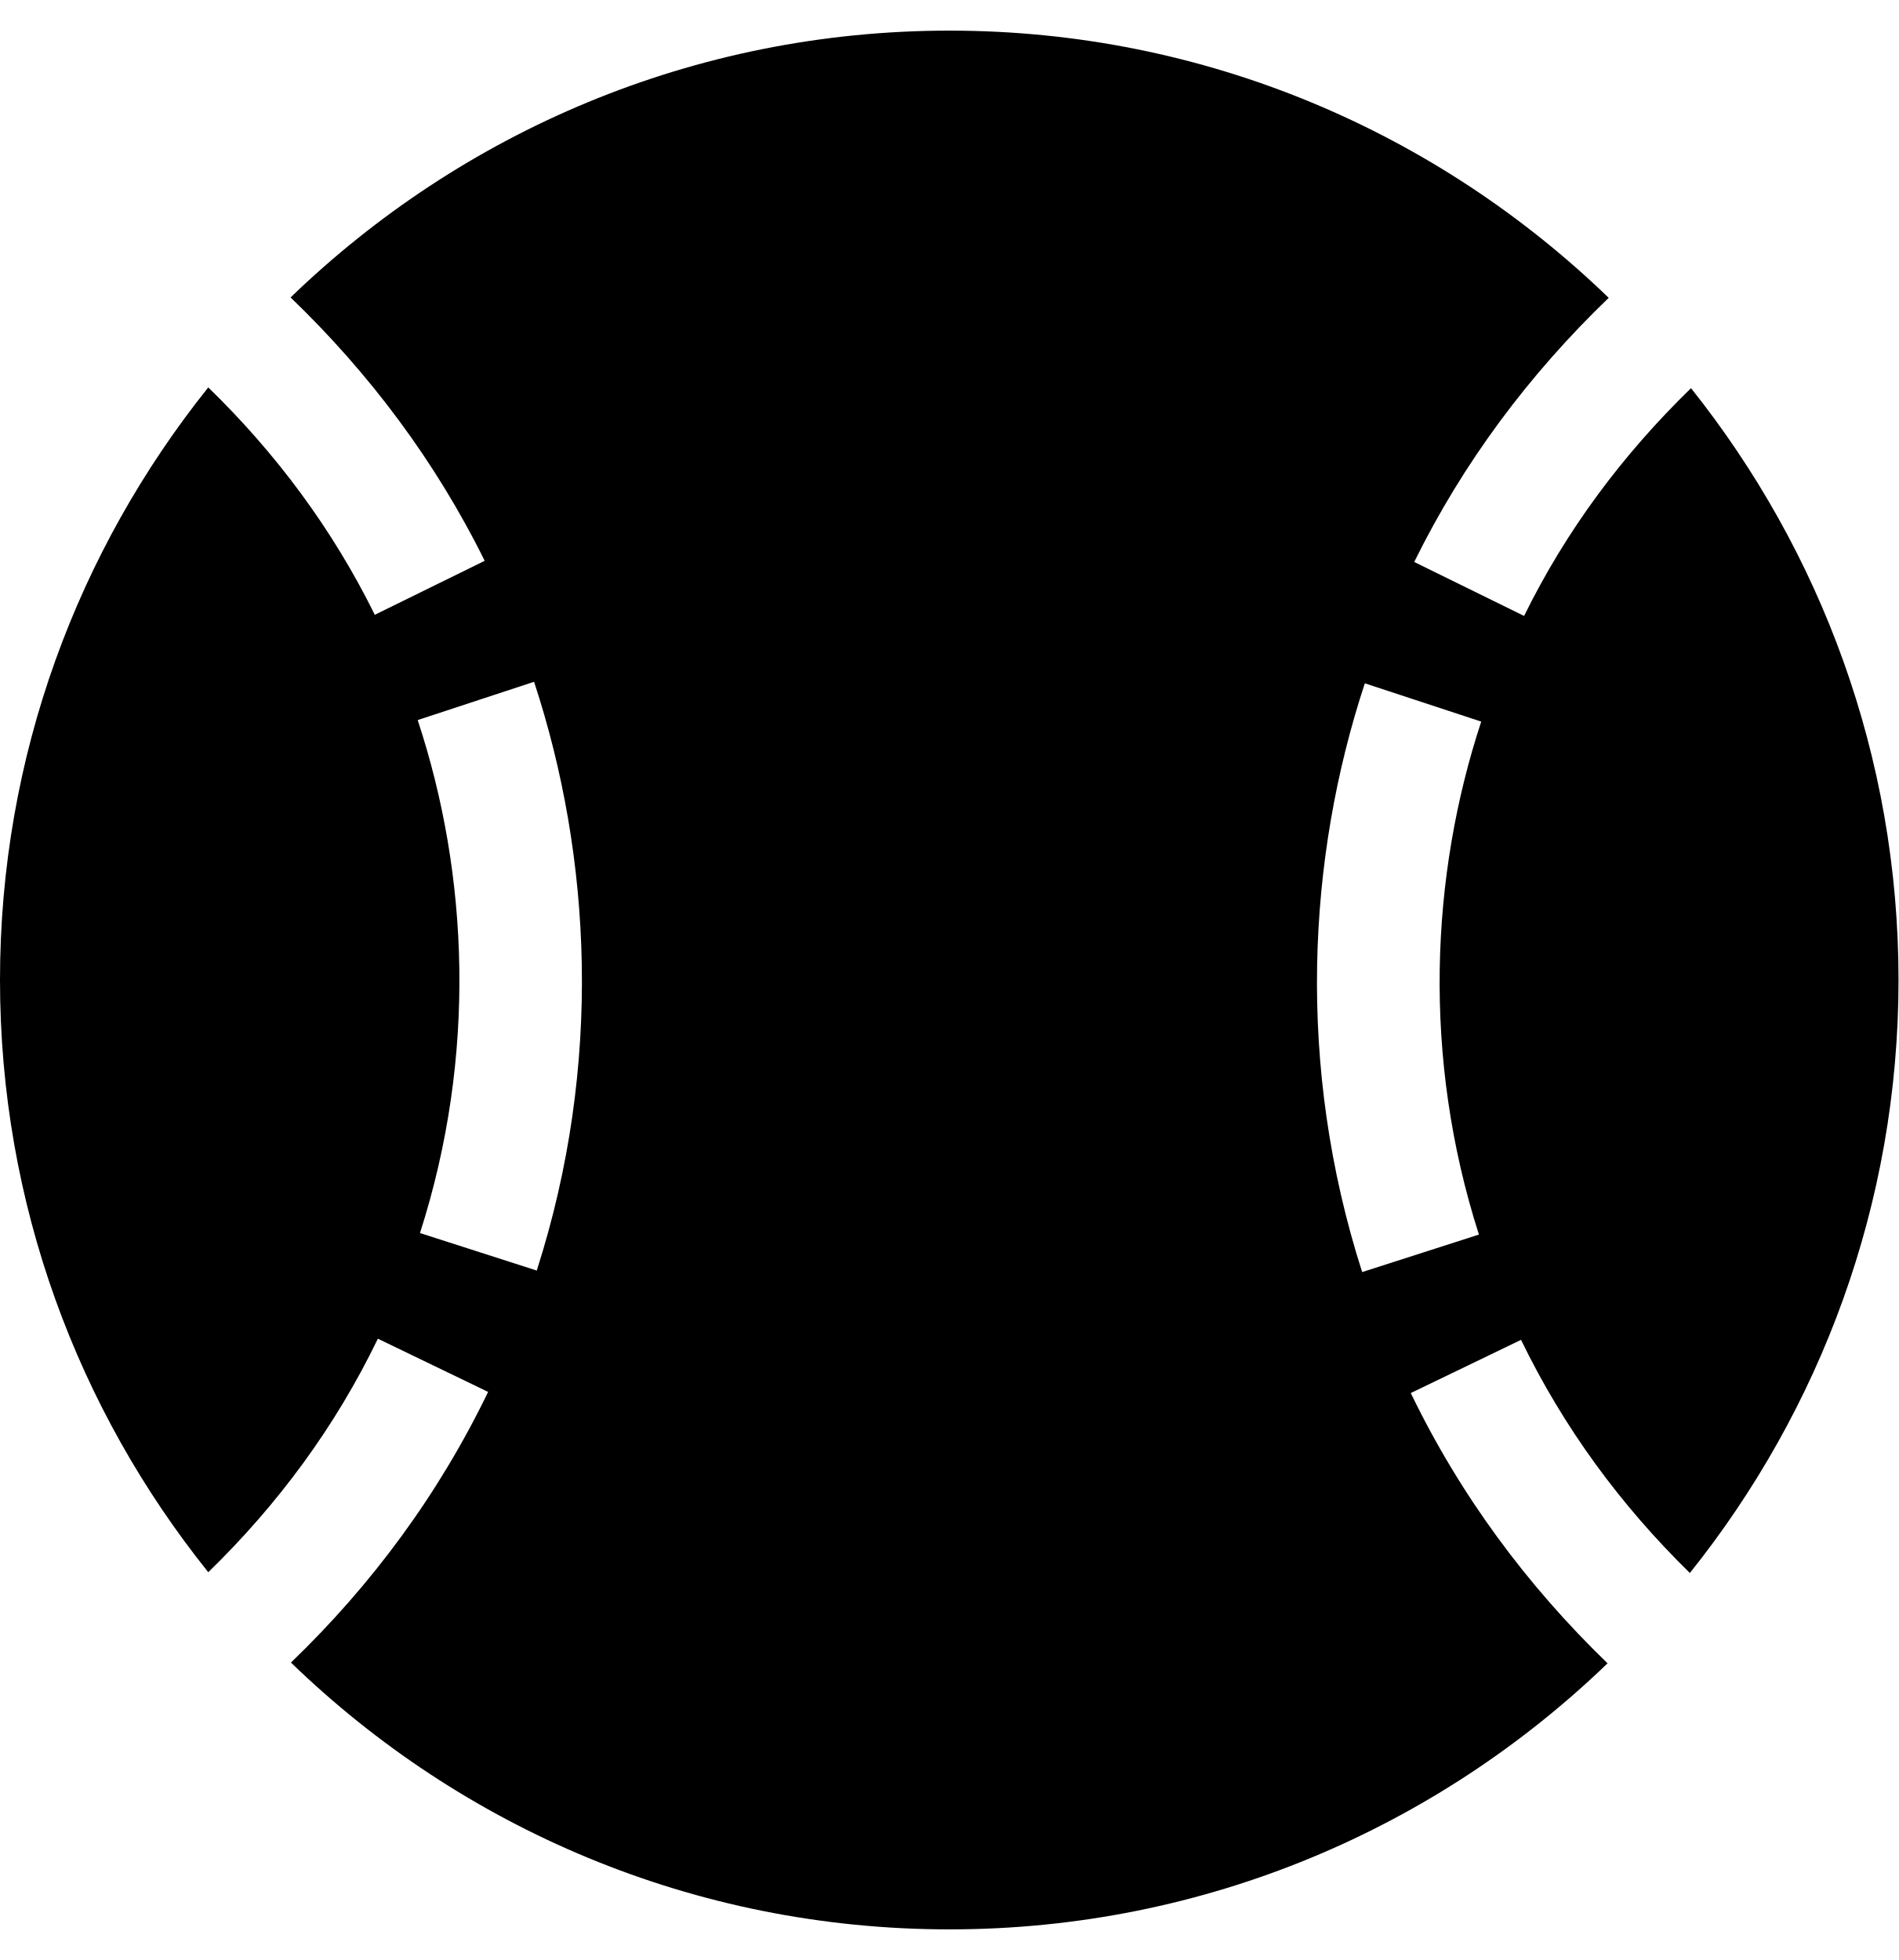
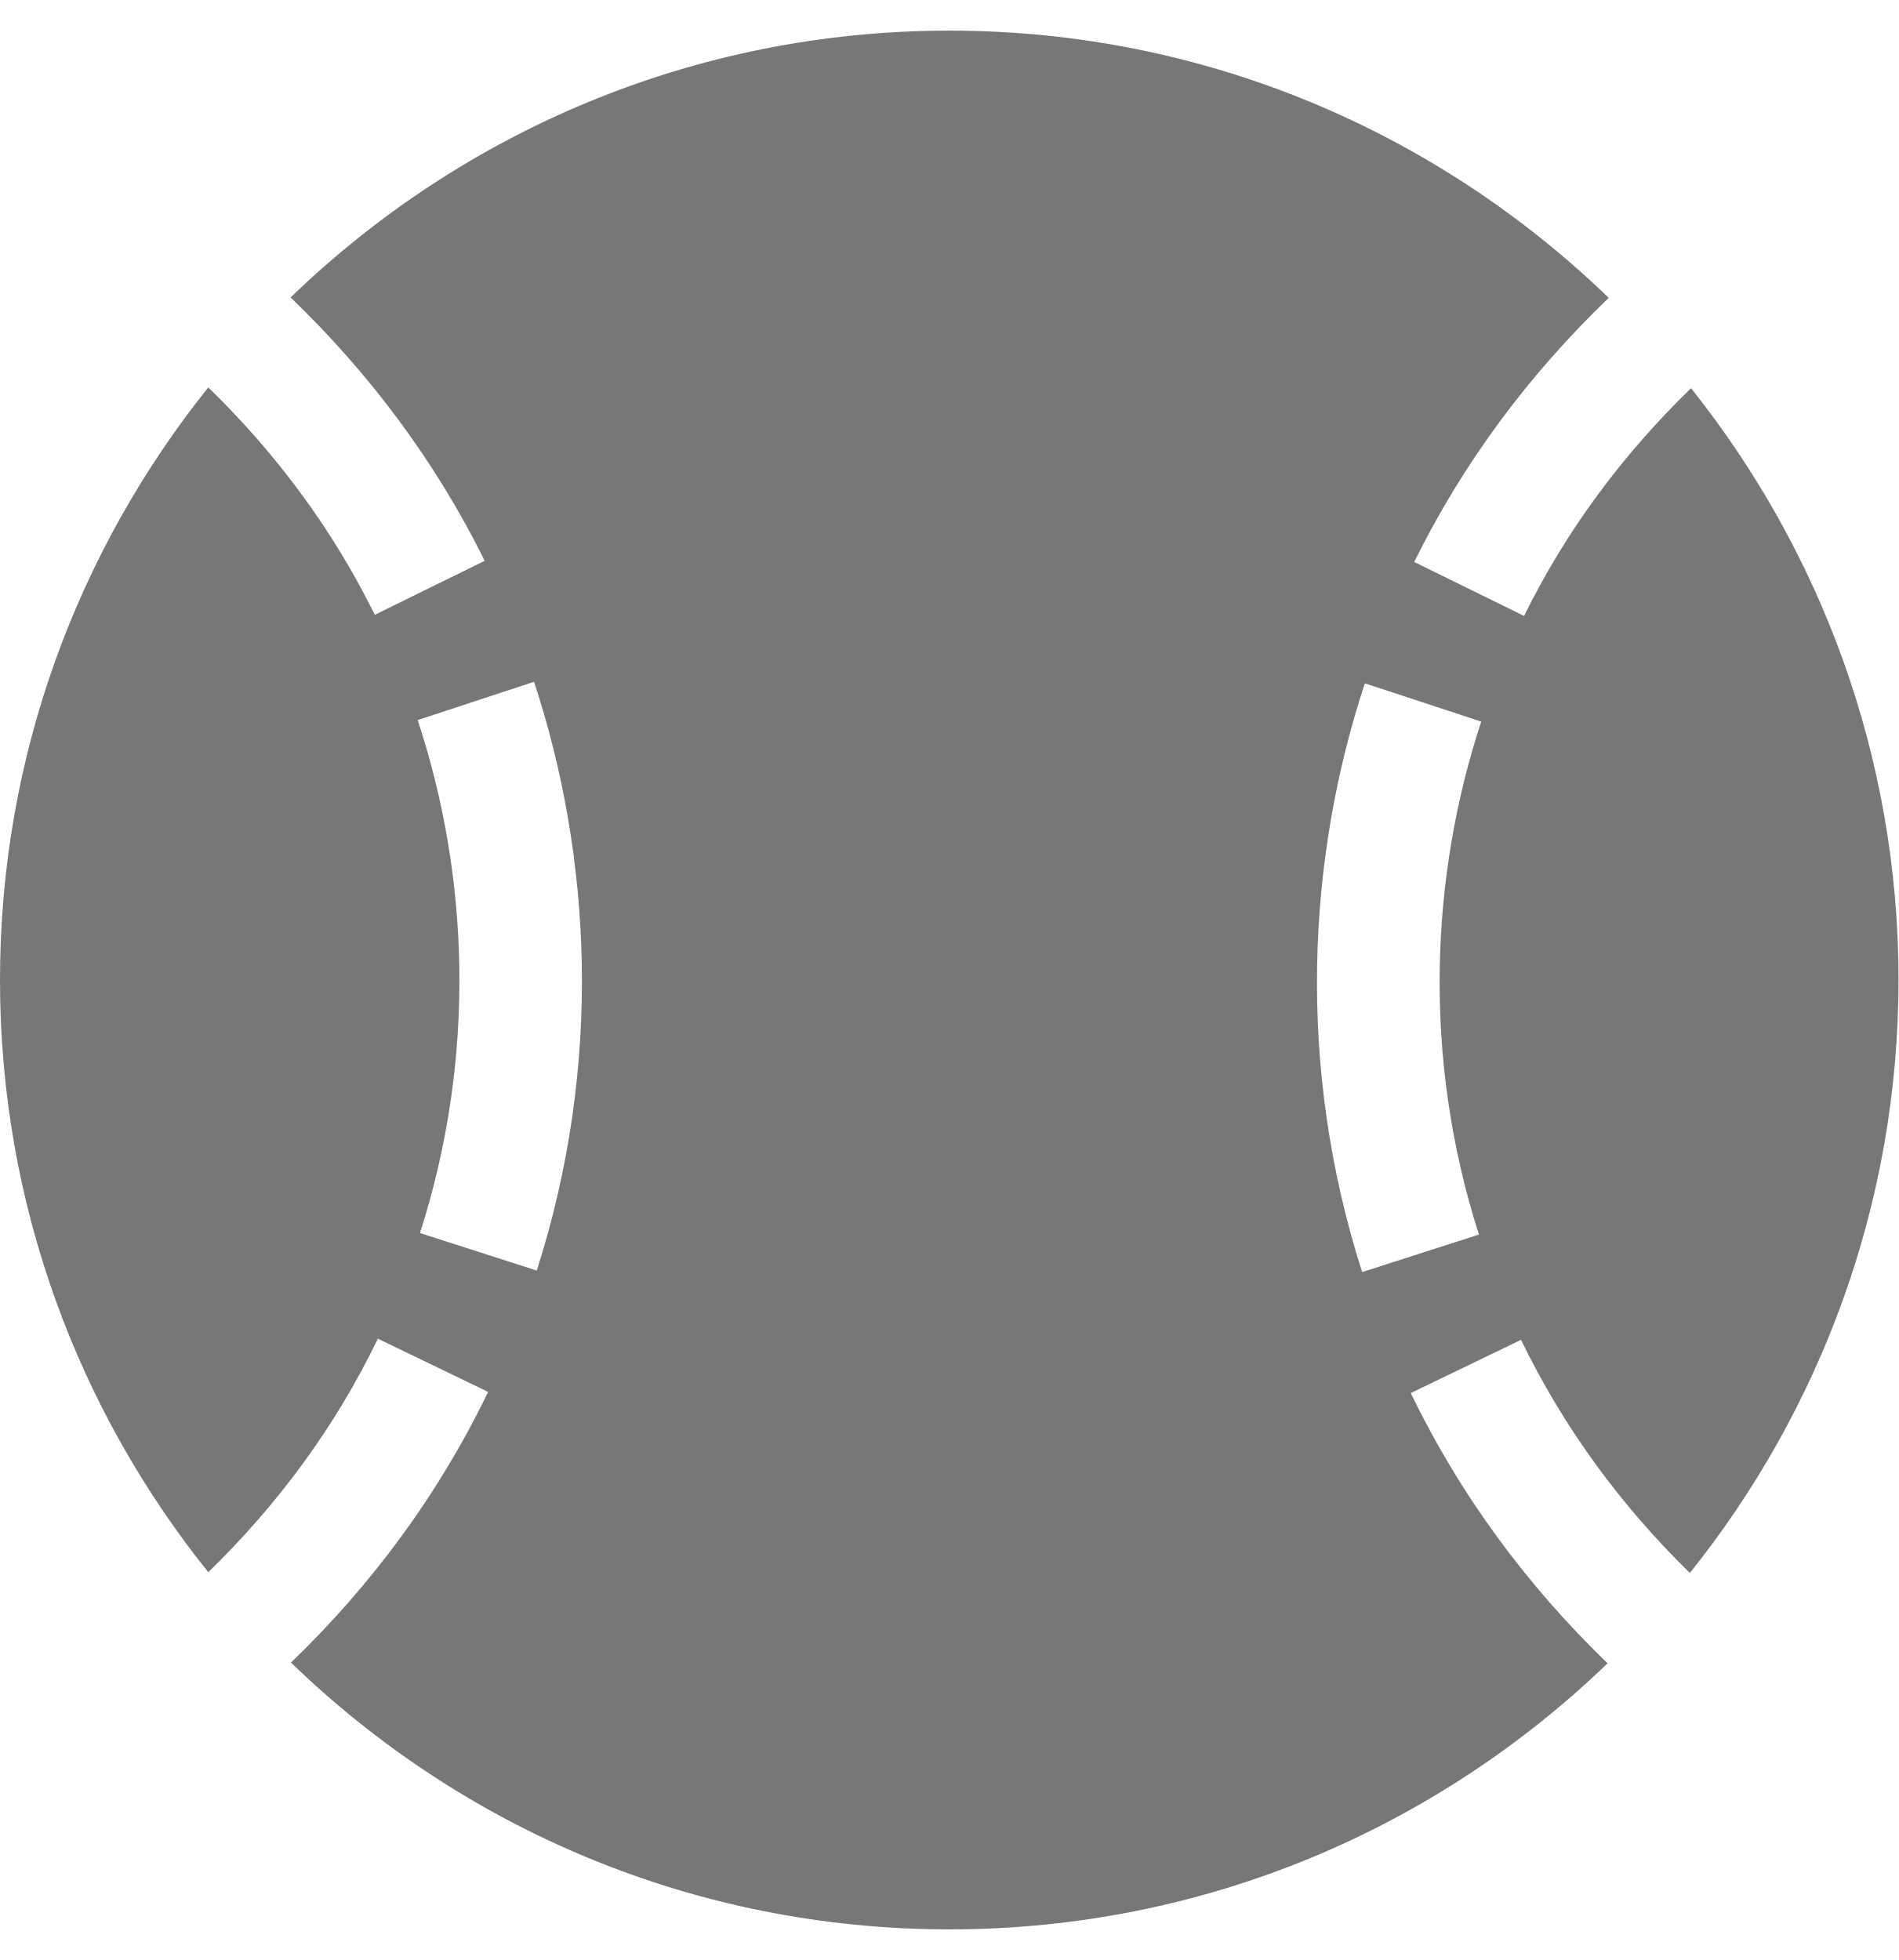
<svg xmlns="http://www.w3.org/2000/svg" aria-hidden="true" data-prefix="fas" data-icon="baseball-ball" class="svg-inline--fa fa-baseball-ball fa-w-16" role="img" viewBox="0 0 496 512">
-   <path fill="currentColor" d="M368.5 363.9l28.8-13.9c11.1 22.9 26 43.2 44.1 60.9 34-42.5 54.5-96.3 54.5-154.9 0-58.5-20.4-112.2-54.2-154.6-17.8 17.3-32.6 37.1-43.6 59.5l-28.7-14.1c12.8-26 30-49 50.8-69C375.6 34.7 315 8 248 8 181.1 8 120.5 34.6 75.9 77.7c20.7 19.9 37.9 42.9 50.7 68.8l-28.7 14.1c-11-22.3-25.7-42.1-43.5-59.4C20.4 143.7 0 197.4 0 256c0 58.6 20.4 112.3 54.4 154.7 18.2-17.7 33.2-38 44.3-61l28.8 13.9c-12.9 26.7-30.3 50.3-51.5 70.7 44.5 43.1 105.1 69.7 172 69.7 66.8 0 127.3-26.5 171.9-69.5-21.1-20.4-38.5-43.9-51.4-70.6zm-228.3-32l-30.5-9.8c14.9-46.4 12.7-93.8-.6-134l30.4-10c15 45.6 18 99.9.7 153.8zm216.3-153.4l30.4 10c-13.2 40.1-15.5 87.5-.6 134l-30.5 9.8c-17.3-54-14.3-108.3.7-153.8z" />
+   <path fill="#777777" d="M368.5 363.9l28.8-13.9c11.1 22.9 26 43.2 44.1 60.9 34-42.5 54.5-96.3 54.5-154.9 0-58.5-20.4-112.2-54.2-154.6-17.8 17.3-32.6 37.1-43.6 59.5l-28.7-14.1c12.8-26 30-49 50.8-69C375.6 34.7 315 8 248 8 181.1 8 120.5 34.6 75.9 77.7c20.7 19.9 37.9 42.9 50.7 68.8l-28.7 14.1c-11-22.3-25.7-42.1-43.5-59.4C20.4 143.7 0 197.4 0 256c0 58.6 20.4 112.3 54.4 154.7 18.2-17.7 33.2-38 44.3-61l28.8 13.9c-12.9 26.7-30.3 50.3-51.5 70.7 44.5 43.1 105.1 69.7 172 69.7 66.8 0 127.3-26.5 171.9-69.5-21.1-20.4-38.5-43.9-51.4-70.6zm-228.3-32l-30.5-9.8c14.9-46.4 12.7-93.8-.6-134l30.4-10c15 45.6 18 99.9.7 153.8zm216.3-153.4l30.4 10c-13.2 40.1-15.5 87.5-.6 134l-30.5 9.8c-17.3-54-14.3-108.3.7-153.8z" />
</svg>
